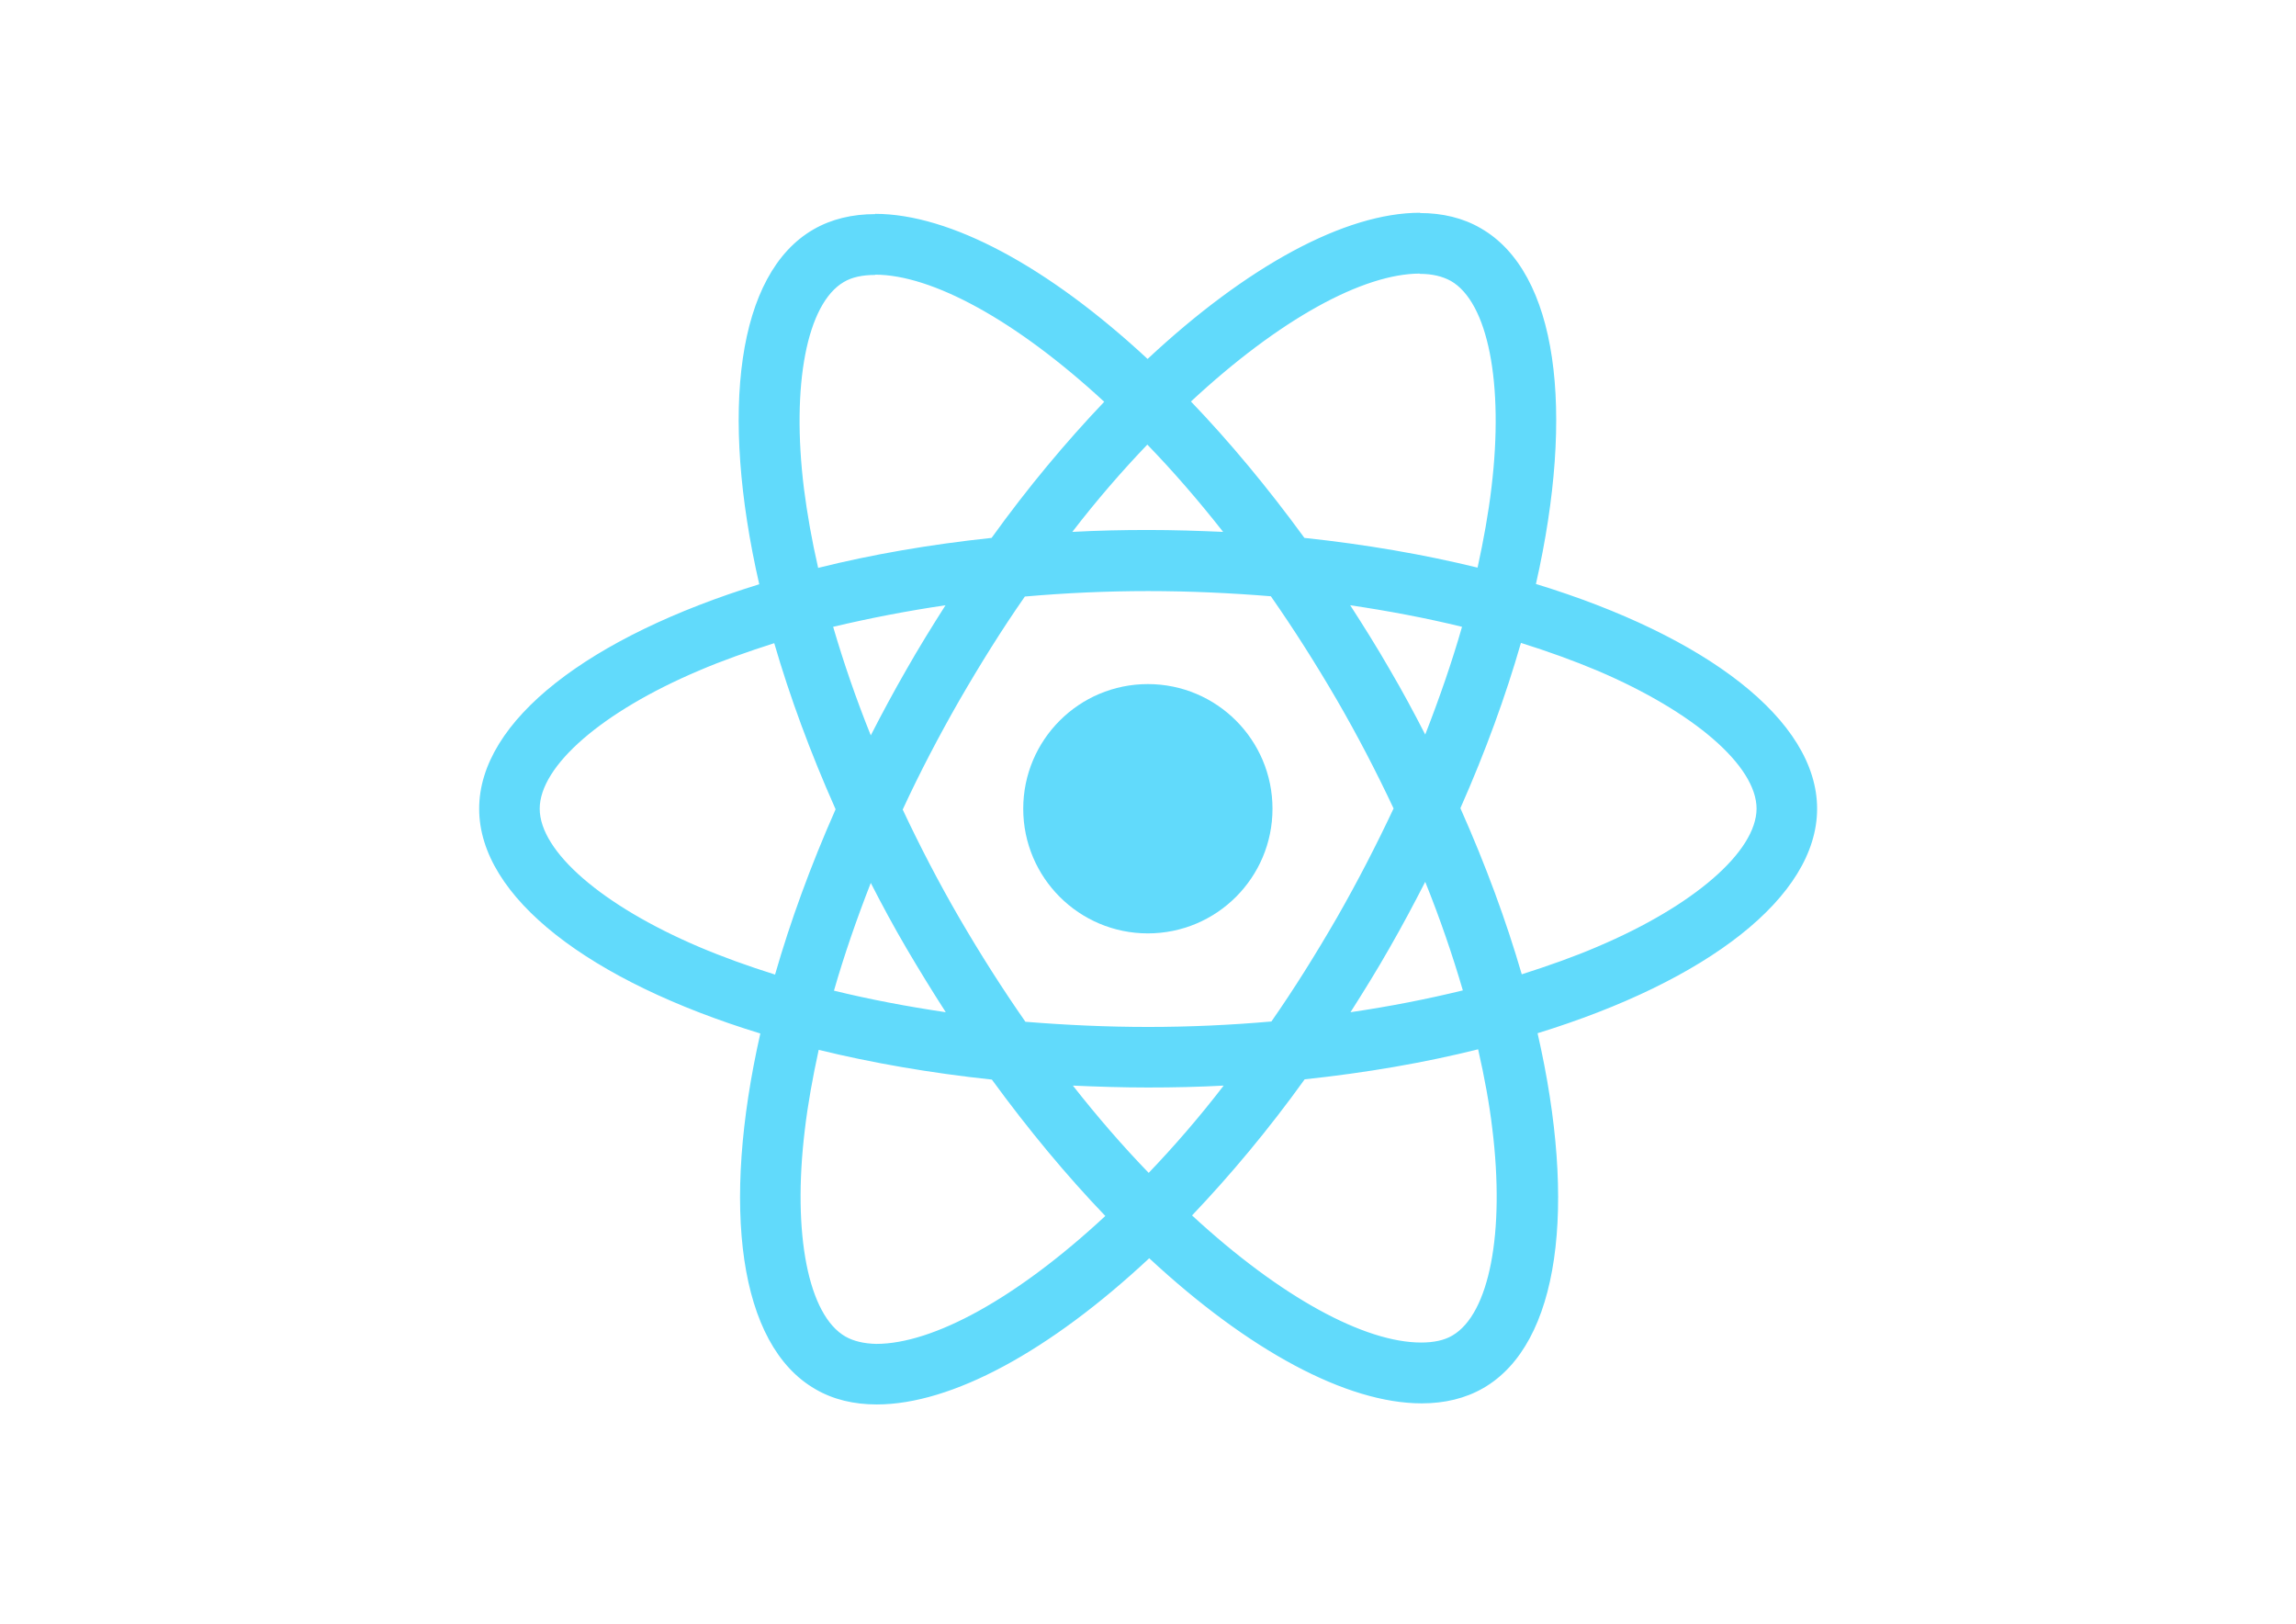
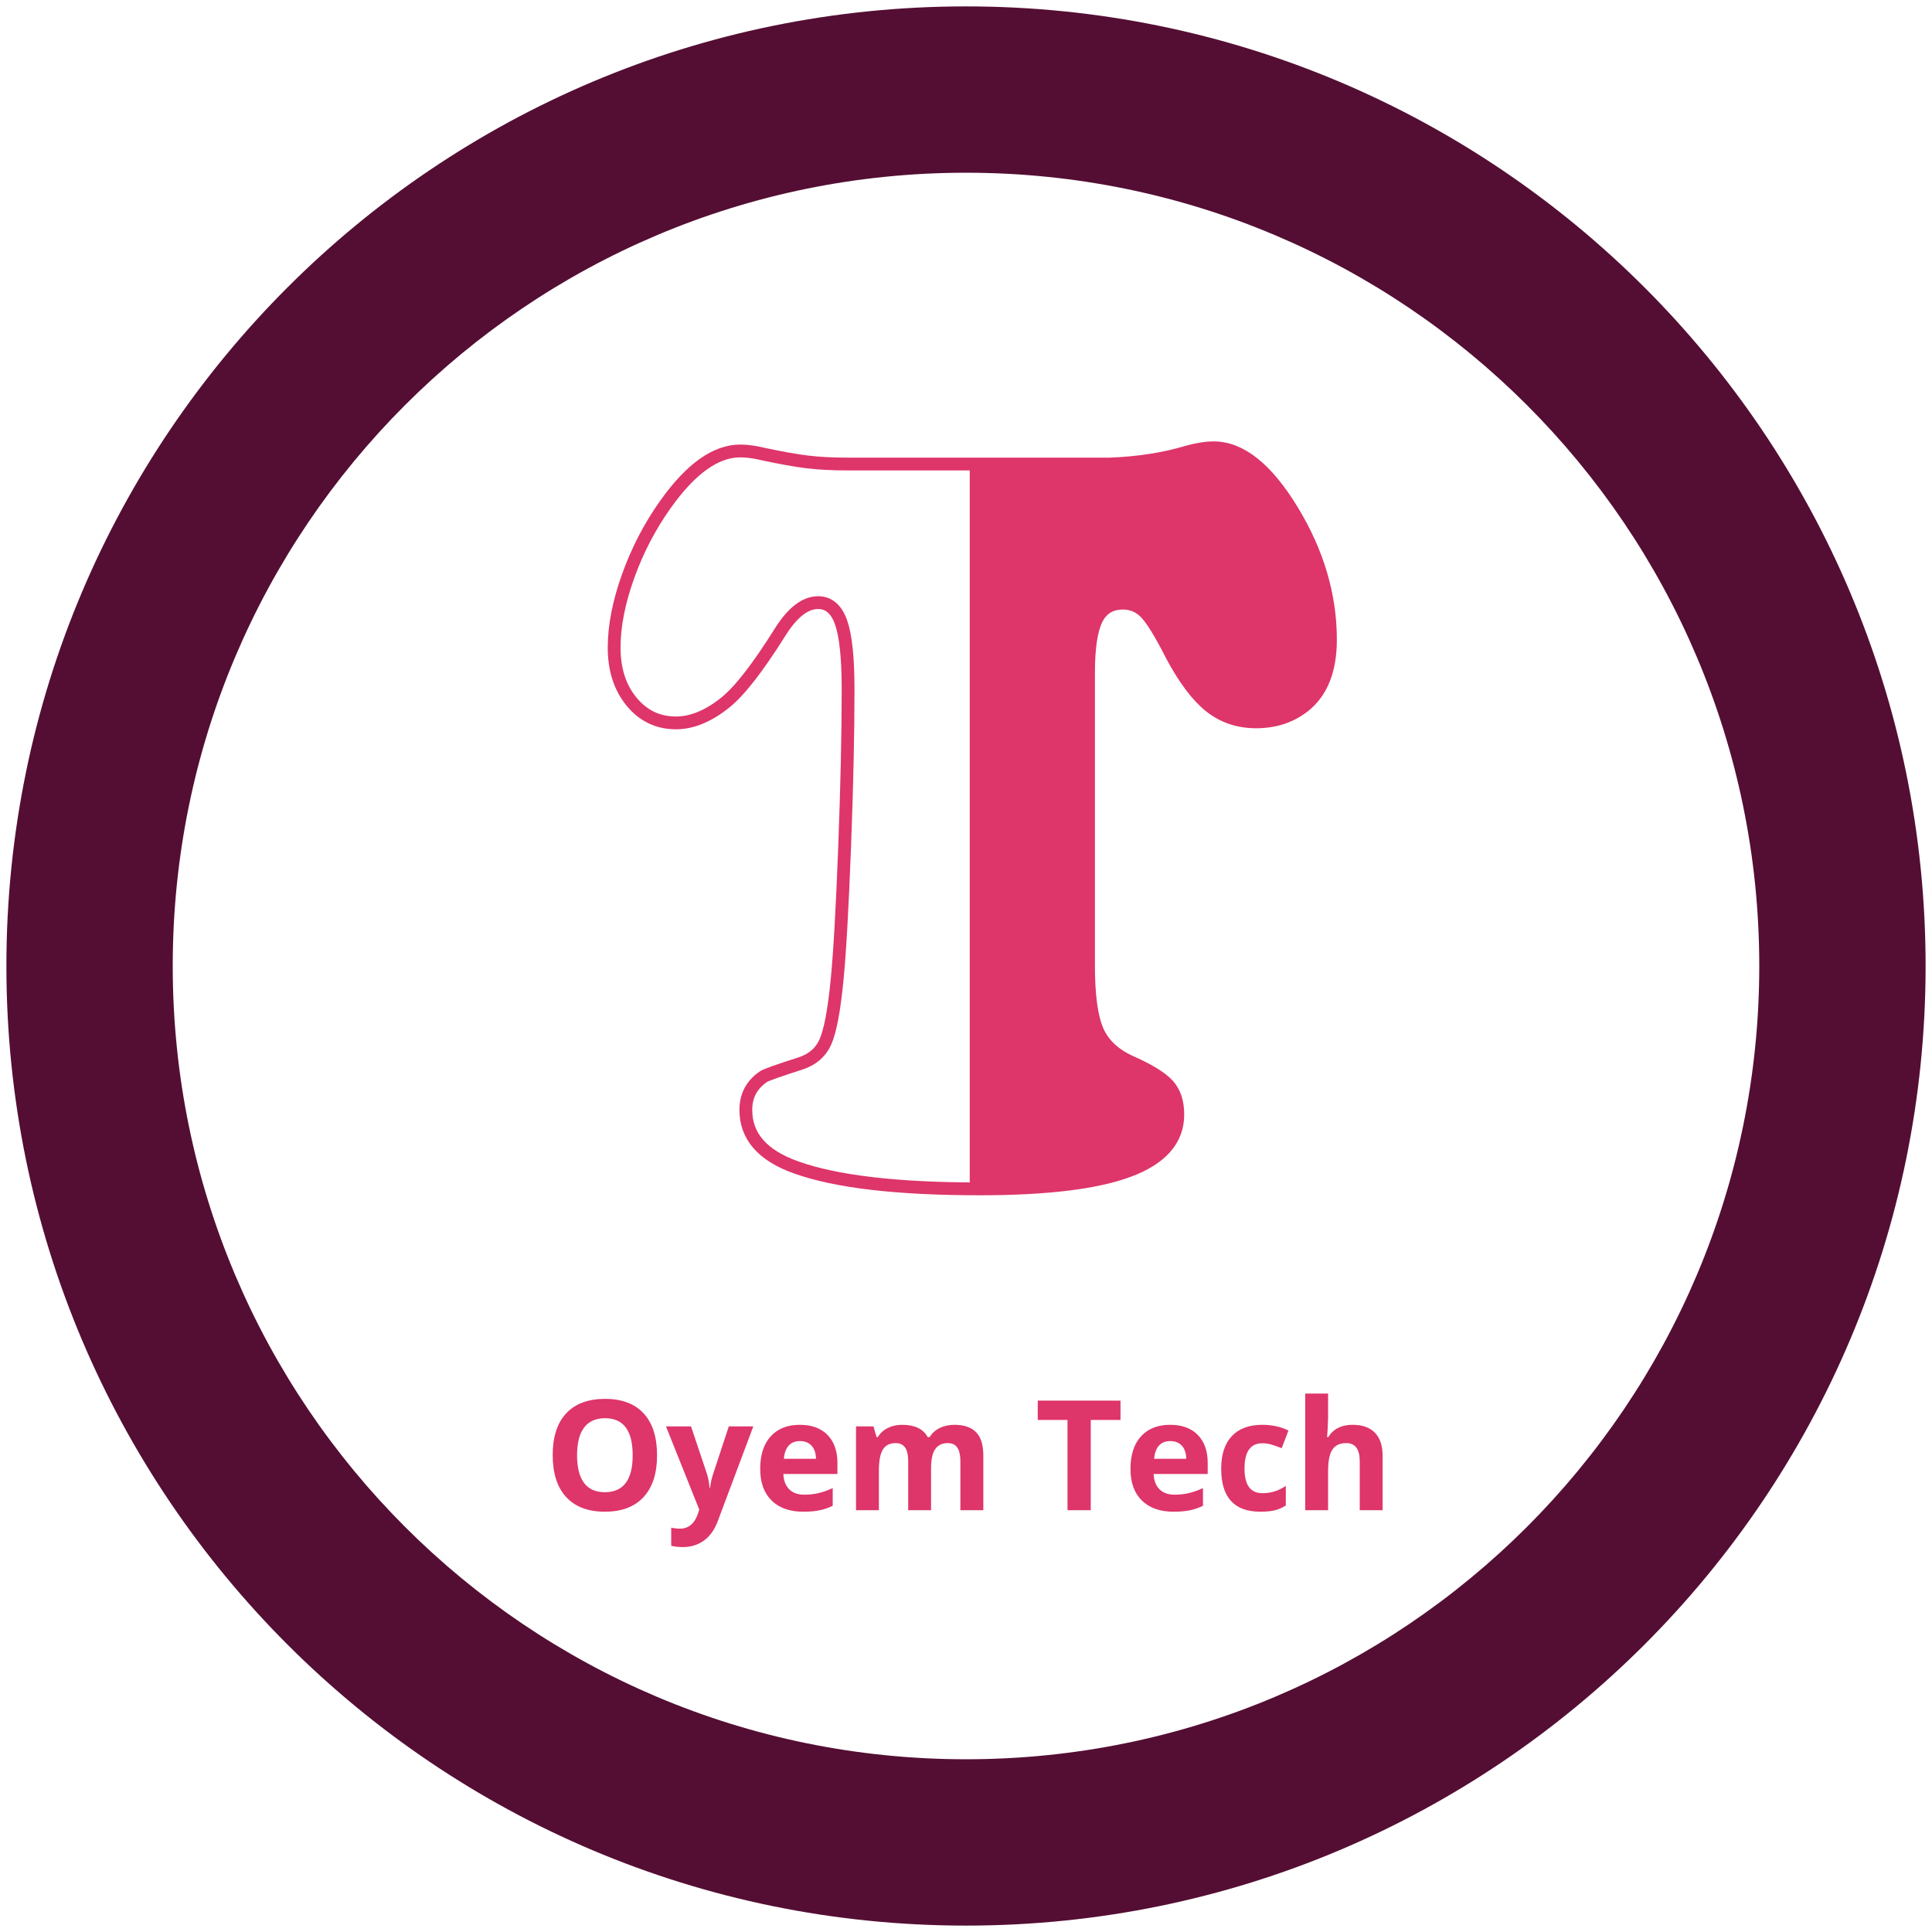
- <svg xmlns="http://www.w3.org/2000/svg" viewBox="0 0 841.9 595.3">
-   <g fill="#61DAFB">
-     <path d="M666.3 296.5c0-32.5-40.7-63.3-103.1-82.4 14.4-63.6 8-114.2-20.2-130.4-6.5-3.8-14.1-5.6-22.4-5.6v22.3c4.6 0 8.3.9 11.4 2.6 13.6 7.8 19.5 37.5 14.9 75.7-1.1 9.4-2.9 19.3-5.1 29.4-19.6-4.8-41-8.5-63.5-10.9-13.5-18.5-27.5-35.3-41.6-50 32.6-30.3 63.2-46.9 84-46.9V78c-27.5 0-63.5 19.6-99.9 53.6-36.4-33.8-72.4-53.2-99.9-53.2v22.3c20.7 0 51.4 16.5 84 46.6-14 14.7-28 31.4-41.3 49.9-22.6 2.4-44 6.1-63.6 11-2.3-10-4-19.7-5.2-29-4.7-38.2 1.1-67.9 14.6-75.8 3-1.8 6.9-2.6 11.5-2.6V78.5c-8.4 0-16 1.8-22.6 5.6-28.1 16.2-34.4 66.7-19.9 130.1-62.2 19.2-102.7 49.9-102.7 82.3 0 32.5 40.7 63.3 103.1 82.4-14.4 63.6-8 114.2 20.2 130.4 6.5 3.8 14.1 5.6 22.5 5.6 27.5 0 63.5-19.6 99.9-53.6 36.4 33.8 72.4 53.2 99.9 53.2 8.4 0 16-1.8 22.6-5.6 28.1-16.2 34.4-66.7 19.9-130.1 62-19.1 102.5-49.9 102.5-82.3zm-130.2-66.7c-3.7 12.9-8.3 26.2-13.5 39.5-4.1-8-8.4-16-13.1-24-4.6-8-9.5-15.8-14.4-23.4 14.2 2.1 27.9 4.7 41 7.9zm-45.8 106.5c-7.8 13.5-15.8 26.3-24.1 38.2-14.9 1.3-30 2-45.2 2-15.1 0-30.2-.7-45-1.9-8.3-11.9-16.4-24.6-24.2-38-7.6-13.1-14.5-26.4-20.8-39.8 6.2-13.4 13.2-26.8 20.7-39.9 7.8-13.5 15.8-26.3 24.1-38.2 14.9-1.3 30-2 45.2-2 15.1 0 30.2.7 45 1.9 8.3 11.9 16.4 24.6 24.2 38 7.6 13.1 14.5 26.4 20.8 39.8-6.3 13.4-13.2 26.8-20.7 39.9zm32.3-13c5.4 13.4 10 26.8 13.8 39.8-13.1 3.2-26.9 5.9-41.2 8 4.9-7.7 9.8-15.6 14.4-23.7 4.6-8 8.9-16.1 13-24.1zM421.2 430c-9.3-9.6-18.6-20.3-27.8-32 9 .4 18.2.7 27.5.7 9.4 0 18.7-.2 27.8-.7-9 11.7-18.3 22.4-27.5 32zm-74.4-58.9c-14.2-2.1-27.9-4.7-41-7.9 3.7-12.9 8.3-26.2 13.5-39.5 4.1 8 8.4 16 13.1 24 4.7 8 9.5 15.8 14.4 23.4zM420.7 163c9.3 9.6 18.6 20.3 27.8 32-9-.4-18.2-.7-27.5-.7-9.4 0-18.7.2-27.8.7 9-11.7 18.3-22.4 27.5-32zm-74 58.9c-4.9 7.7-9.8 15.6-14.4 23.7-4.6 8-8.9 16-13 24-5.4-13.4-10-26.8-13.8-39.8 13.1-3.1 26.9-5.8 41.2-7.9zm-90.5 125.2c-35.4-15.1-58.3-34.9-58.3-50.6 0-15.7 22.9-35.6 58.3-50.6 8.6-3.7 18-7 27.7-10.1 5.7 19.6 13.2 40 22.5 60.9-9.2 20.8-16.6 41.1-22.2 60.6-9.9-3.1-19.3-6.5-28-10.2zM310 490c-13.6-7.8-19.5-37.5-14.9-75.7 1.1-9.4 2.9-19.3 5.1-29.4 19.6 4.8 41 8.5 63.5 10.9 13.5 18.5 27.5 35.3 41.6 50-32.6 30.3-63.2 46.9-84 46.9-4.5-.1-8.3-1-11.3-2.7zm237.2-76.2c4.7 38.2-1.1 67.9-14.6 75.8-3 1.8-6.9 2.6-11.5 2.6-20.7 0-51.4-16.5-84-46.6 14-14.7 28-31.4 41.3-49.9 22.6-2.4 44-6.1 63.6-11 2.3 10.1 4.1 19.8 5.2 29.1zm38.5-66.7c-8.6 3.7-18 7-27.7 10.1-5.7-19.6-13.2-40-22.5-60.9 9.2-20.8 16.6-41.1 22.2-60.6 9.9 3.1 19.3 6.5 28.1 10.2 35.4 15.1 58.3 34.9 58.3 50.6-.1 15.7-23 35.6-58.4 50.6zM320.8 78.4z" />
-     <circle cx="420.9" cy="296.5" r="45.7" />
-     <path d="M520.5 78.1z" />
+ <svg xmlns="http://www.w3.org/2000/svg" width="302px" height="302px" viewBox="0 0 302 302" version="1.1">
+   <g id="Group-2" transform="translate(1 1)">
+     <path d="M150 0C67.157 0 0 67.157 0 150C0 232.843 67.157 300 150 300C232.843 300 300 232.843 300 150C300 67.157 232.843 0 150 0ZM150 26C81.517 26 26 81.517 26 150C26 218.483 81.517 274 150 274C218.483 274 274 218.483 274 150C274 81.517 218.483 26 150 26Z" id="Ellipse-Difference" fill="#540E33" fill-rule="evenodd" stroke="none" />
+     <g id="Group" transform="translate(95 69)">
+       <path d="M36.413 2.534L77.505 2.534C81.923 2.371 85.952 1.744 89.591 0.654C91.15 0.218 92.528 4.43516e-06 93.723 0C97.934 0 102.027 3.27 106.004 9.81C109.98 16.35 111.969 23.08 111.969 30.002C111.969 34.743 110.591 38.204 107.836 40.384C105.757 42.019 103.262 42.836 100.351 42.836C97.596 42.836 95.205 42.032 93.177 40.425C91.15 38.817 89.149 36.16 87.173 32.454C85.458 29.075 84.106 26.868 83.119 25.833C82.131 24.797 80.936 24.279 79.532 24.279C77.609 24.279 76.231 25.124 75.4 26.814C74.568 28.503 74.152 31.282 74.152 35.152L74.152 80.931C74.152 85.618 74.62 89.024 75.555 91.15C76.491 93.275 78.259 94.91 80.858 96.055C83.665 97.308 85.575 98.494 86.589 99.611C87.602 100.728 88.109 102.268 88.109 104.23C88.109 108.154 85.575 111.069 80.507 112.977C75.439 114.884 67.654 115.838 57.154 115.838C44.263 115.838 34.698 114.721 28.46 112.486C23.21 110.633 20.585 107.636 20.585 103.494C20.585 101.259 21.52 99.516 23.392 98.262C23.86 97.99 25.705 97.335 28.928 96.3C30.903 95.701 32.268 94.556 33.021 92.867C33.775 91.177 34.386 87.934 34.854 83.138C35.27 78.888 35.66 72.007 36.023 62.497C36.387 52.987 36.569 44.744 36.569 37.768C36.569 32.863 36.205 29.375 35.478 27.304C34.75 25.233 33.554 24.198 31.891 24.198C29.863 24.198 27.888 25.724 25.965 28.776C22.482 34.334 19.623 38.013 17.388 39.812C14.737 41.937 12.164 43 9.669 43C6.862 43 4.548 41.896 2.729 39.689C0.91 37.482 0 34.661 0 31.228C0 27.849 0.728 24.13 2.183 20.069C3.639 16.009 5.588 12.262 8.031 8.829C11.982 3.27 15.88 0.49 19.727 0.49C20.767 0.49 21.962 0.654 23.314 0.981C26.121 1.58 28.421 1.989 30.214 2.207C32.008 2.425 34.074 2.534 36.413 2.534L36.413 2.534Z" id="T" fill="none" fill-rule="evenodd" stroke="#DE356A" stroke-width="2" />
+       <path d="M55.583 115.832L55.583 2.534L77.505 2.534Q84.132 2.289 89.591 0.654C91.15 0.218 92.528 4.43516e-06 93.723 0C97.934 0 102.027 3.27 106.004 9.81C109.98 16.35 111.969 23.08 111.969 30.002C111.969 34.743 110.591 38.204 107.836 40.384C105.757 42.019 103.262 42.836 100.351 42.836C97.596 42.836 95.205 42.032 93.177 40.425C91.15 38.817 89.149 36.16 87.173 32.454C85.458 29.075 84.106 26.868 83.119 25.833C82.131 24.797 80.936 24.279 79.532 24.279Q76.647 24.279 75.4 26.814Q74.152 29.348 74.152 35.152L74.152 80.931C74.152 85.618 74.62 89.024 75.555 91.15C76.491 93.275 78.259 94.91 80.858 96.055Q85.068 97.935 86.589 99.611C87.602 100.728 88.109 102.268 88.109 104.23C88.109 108.154 85.575 111.069 80.507 112.977Q72.904 115.838 57.154 115.838Q56.36 115.838 55.583 115.832Z" id="T-2-Intersect" fill="#DE356A" fill-rule="evenodd" stroke="none" />
+     </g>
+     <g id="Oyem-Tech" fill="#DE356A" transform="translate(84 210)">
+       <path d="M127.547 25.066L131.121 25.066L131.121 16.523Q131.121 14.203 129.926 12.961Q128.73 11.719 126.422 11.719Q123.82 11.719 122.625 13.641L122.438 13.641L122.52 12.586Q122.602 10.98 122.602 10.547L122.602 6.832L119.027 6.832L119.027 25.066L122.602 25.066L122.602 18.902Q122.602 16.617 123.27 15.598Q123.938 14.578 125.438 14.578Q127.547 14.578 127.547 17.414L127.547 25.066ZM15.598 23.016Q17.707 20.73 17.707 16.477Q17.707 12.211 15.615 9.938Q13.523 7.664 9.574 7.664Q5.625 7.664 3.51 9.92Q1.395 12.176 1.395 16.453Q1.395 20.73 3.504 23.016Q5.613 25.301 9.551 25.301Q13.488 25.301 15.598 23.016ZM85.5 25.066L81.867 25.066L81.867 10.957L77.215 10.957L77.215 7.934L90.152 7.934L90.152 10.957L85.5 10.957L85.5 25.066ZM6.293 20.801Q5.203 19.348 5.203 16.477Q5.203 13.605 6.305 12.146Q7.406 10.688 9.574 10.688Q13.898 10.688 13.898 16.477Q13.898 22.254 9.551 22.254Q7.383 22.254 6.293 20.801ZM40.559 25.301Q37.395 25.301 35.613 23.555Q33.832 21.809 33.832 18.609Q33.832 15.316 35.478 13.518Q37.125 11.719 40.031 11.719Q42.809 11.719 44.355 13.301Q45.902 14.883 45.902 17.672L45.902 19.406L37.453 19.406Q37.512 20.93 38.355 21.785Q39.199 22.641 40.723 22.641Q41.906 22.641 42.961 22.395Q44.016 22.148 45.164 21.609L45.164 24.375Q44.227 24.844 43.16 25.072Q42.094 25.301 40.559 25.301ZM56.965 25.066L60.539 25.066L60.539 18.492Q60.539 16.453 61.19 15.516Q61.84 14.578 63.152 14.578Q64.172 14.578 64.647 15.287Q65.121 15.996 65.121 17.414L65.121 25.066L68.707 25.066L68.707 16.523Q68.707 14.004 67.564 12.861Q66.422 11.719 64.195 11.719Q62.906 11.719 61.881 12.223Q60.855 12.727 60.328 13.641L60.012 13.641Q58.969 11.719 56.027 11.719Q54.738 11.719 53.742 12.229Q52.746 12.738 52.219 13.641L52.02 13.641L51.539 11.965L48.809 11.965L48.809 25.066L52.383 25.066L52.383 18.902Q52.383 16.594 53.004 15.586Q53.625 14.578 54.996 14.578Q56.016 14.578 56.49 15.287Q56.965 15.996 56.965 17.414L56.965 25.066ZM93.492 23.555Q95.273 25.301 98.438 25.301Q99.973 25.301 101.039 25.072Q102.105 24.844 103.043 24.375L103.043 21.609Q101.895 22.148 100.84 22.395Q99.785 22.641 98.602 22.641Q97.078 22.641 96.234 21.785Q95.391 20.93 95.332 19.406L103.781 19.406L103.781 17.672Q103.781 14.883 102.234 13.301Q100.688 11.719 97.91 11.719Q95.004 11.719 93.357 13.518Q91.711 15.316 91.711 18.609Q91.711 21.809 93.492 23.555ZM112.008 25.301Q105.891 25.301 105.891 18.586Q105.891 15.246 107.555 13.482Q109.219 11.719 112.324 11.719Q114.598 11.719 116.402 12.609L115.348 15.375Q114.504 15.035 113.777 14.818Q113.051 14.602 112.324 14.602Q109.535 14.602 109.535 18.562Q109.535 22.406 112.324 22.406Q113.355 22.406 114.234 22.131Q115.113 21.855 115.992 21.27L115.992 24.328Q115.125 24.879 114.24 25.09Q113.355 25.301 112.008 25.301ZM23.016 11.965L19.102 11.965L24.305 24.973L24.094 25.617Q23.695 26.789 22.986 27.369Q22.277 27.949 21.328 27.949Q20.566 27.949 19.922 27.797L19.922 30.633Q20.812 30.832 21.738 30.832Q23.625 30.832 25.037 29.812Q26.449 28.793 27.211 26.742L32.754 11.965L28.922 11.965L26.496 19.336Q26.121 20.402 25.992 21.609L25.922 21.609Q25.805 20.297 25.488 19.336L23.016 11.965ZM40.055 14.262Q38.918 14.262 38.273 14.982Q37.629 15.703 37.535 17.027L42.551 17.027Q42.527 15.703 41.859 14.982Q41.191 14.262 40.055 14.262ZM96.152 14.982Q96.797 14.262 97.934 14.262Q99.07 14.262 99.738 14.982Q100.406 15.703 100.43 17.027L95.414 17.027Q95.508 15.703 96.152 14.982Z" />
+     </g>
  </g>
</svg>
